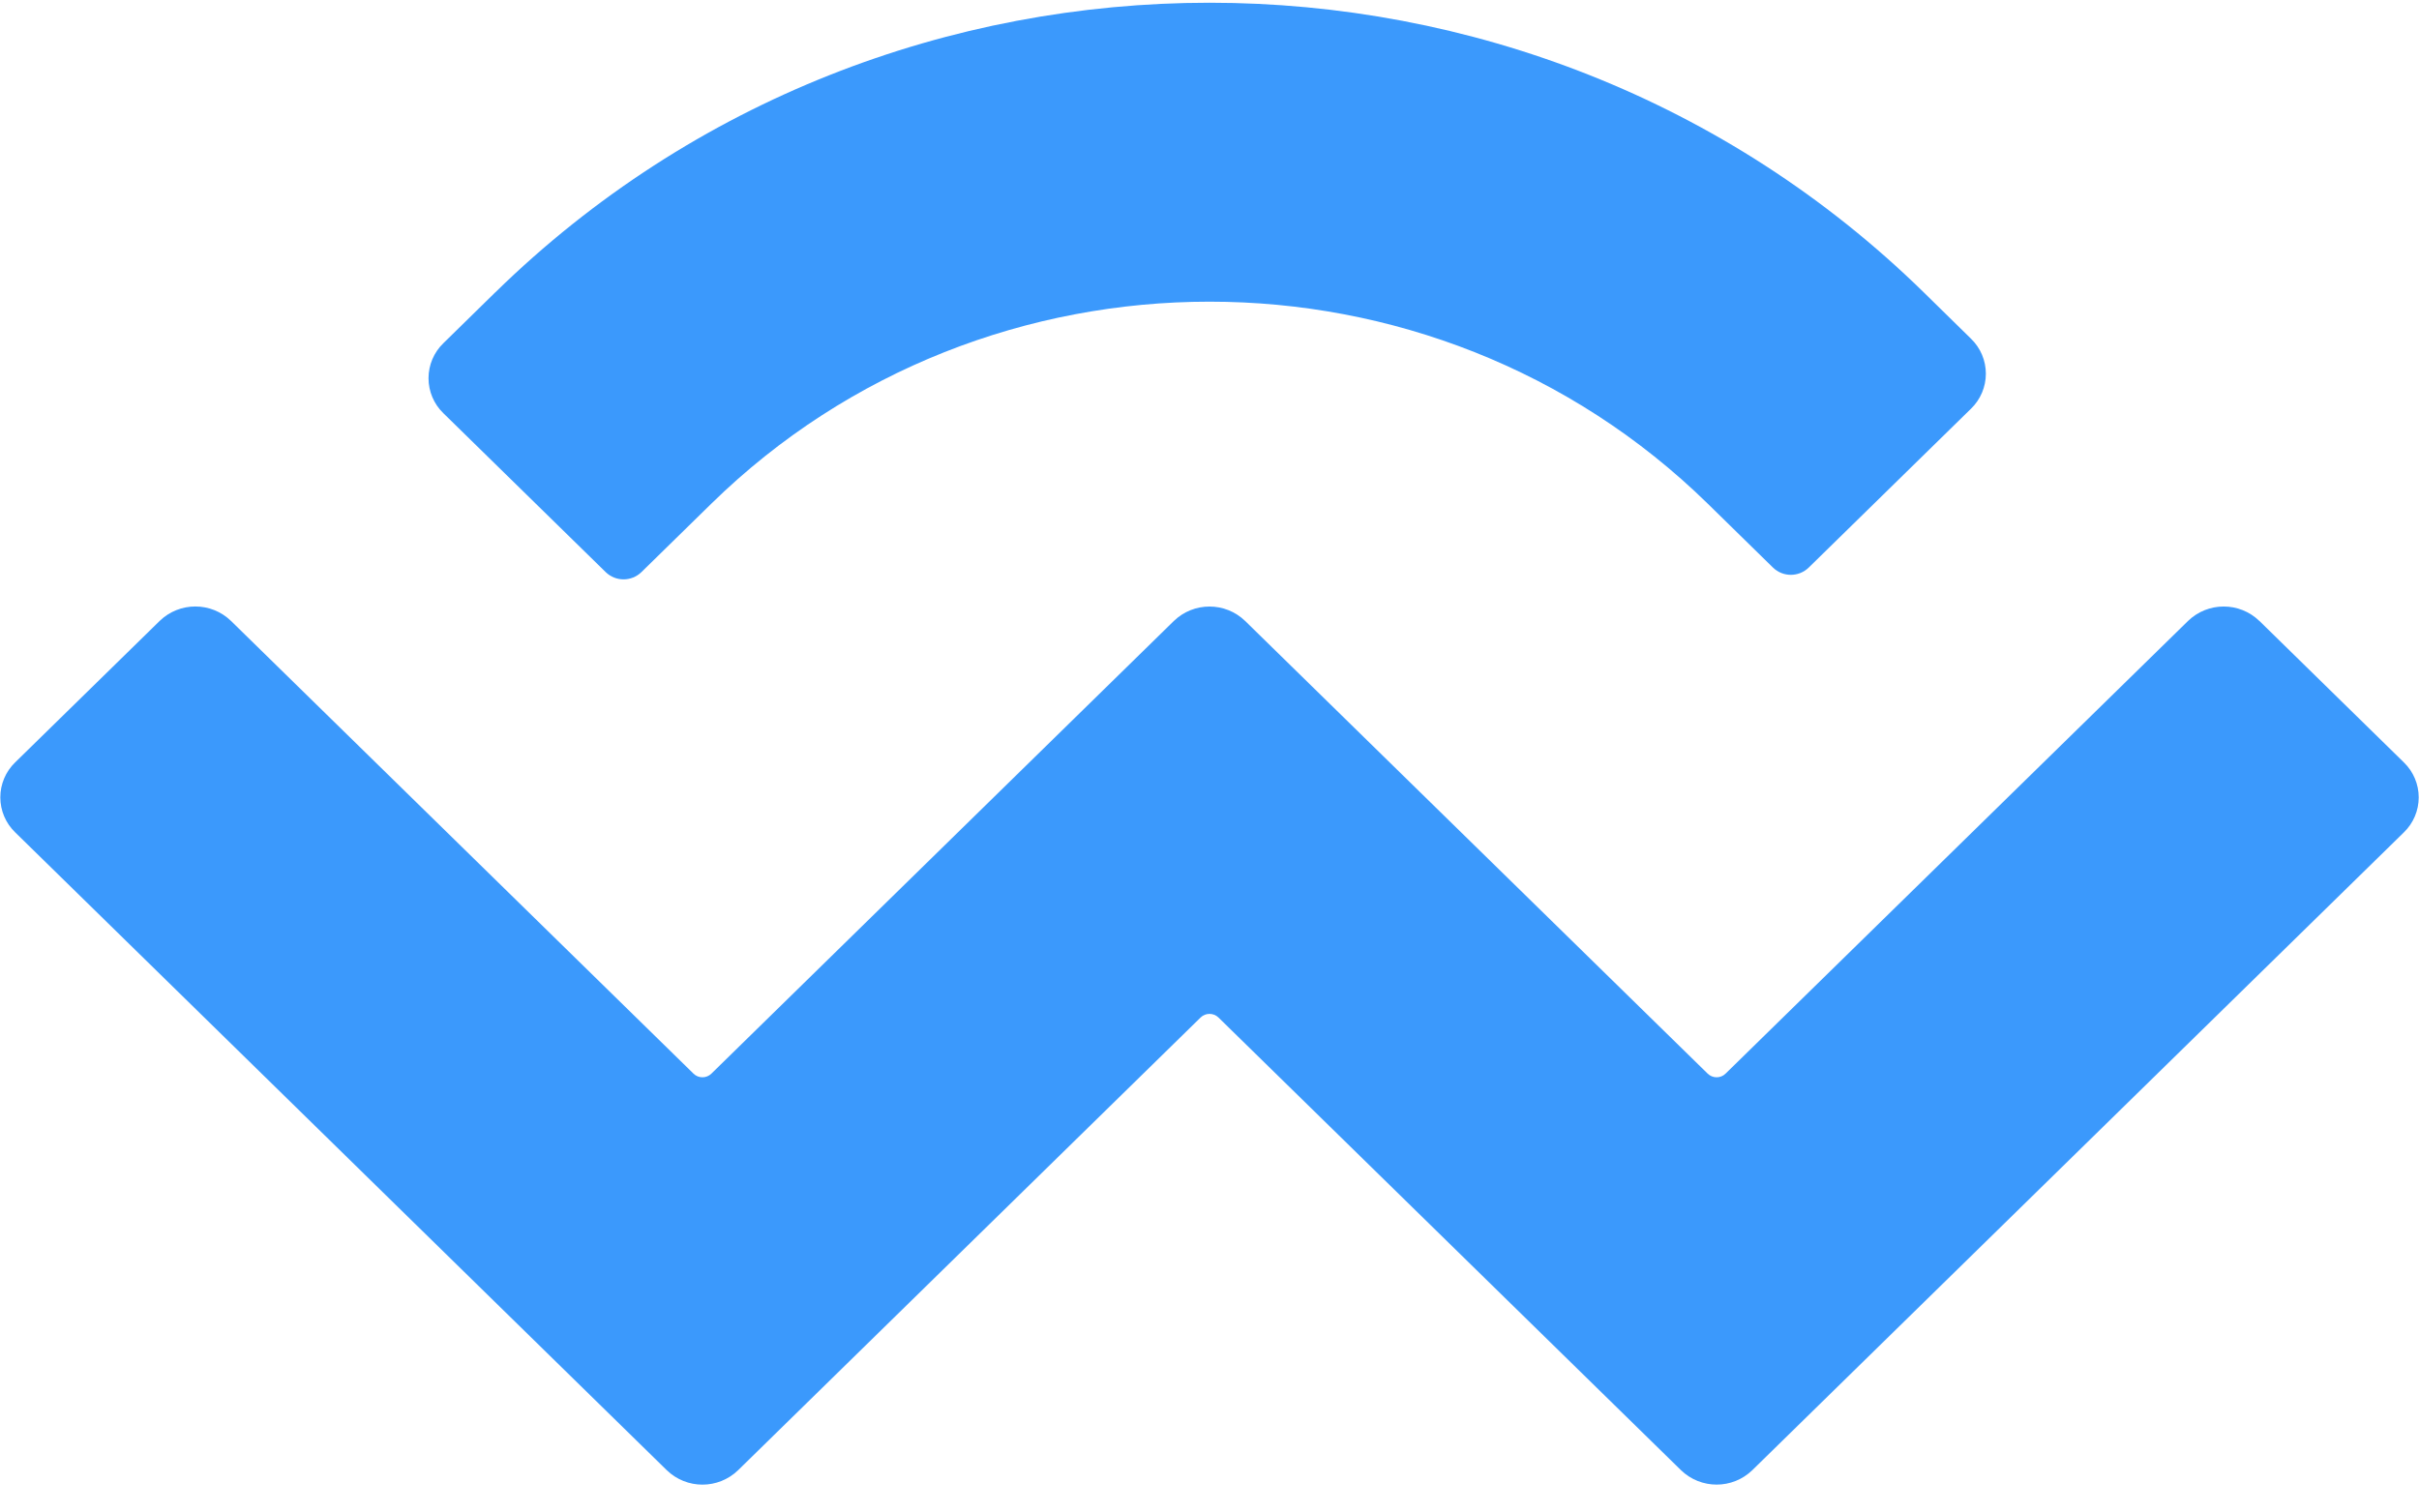
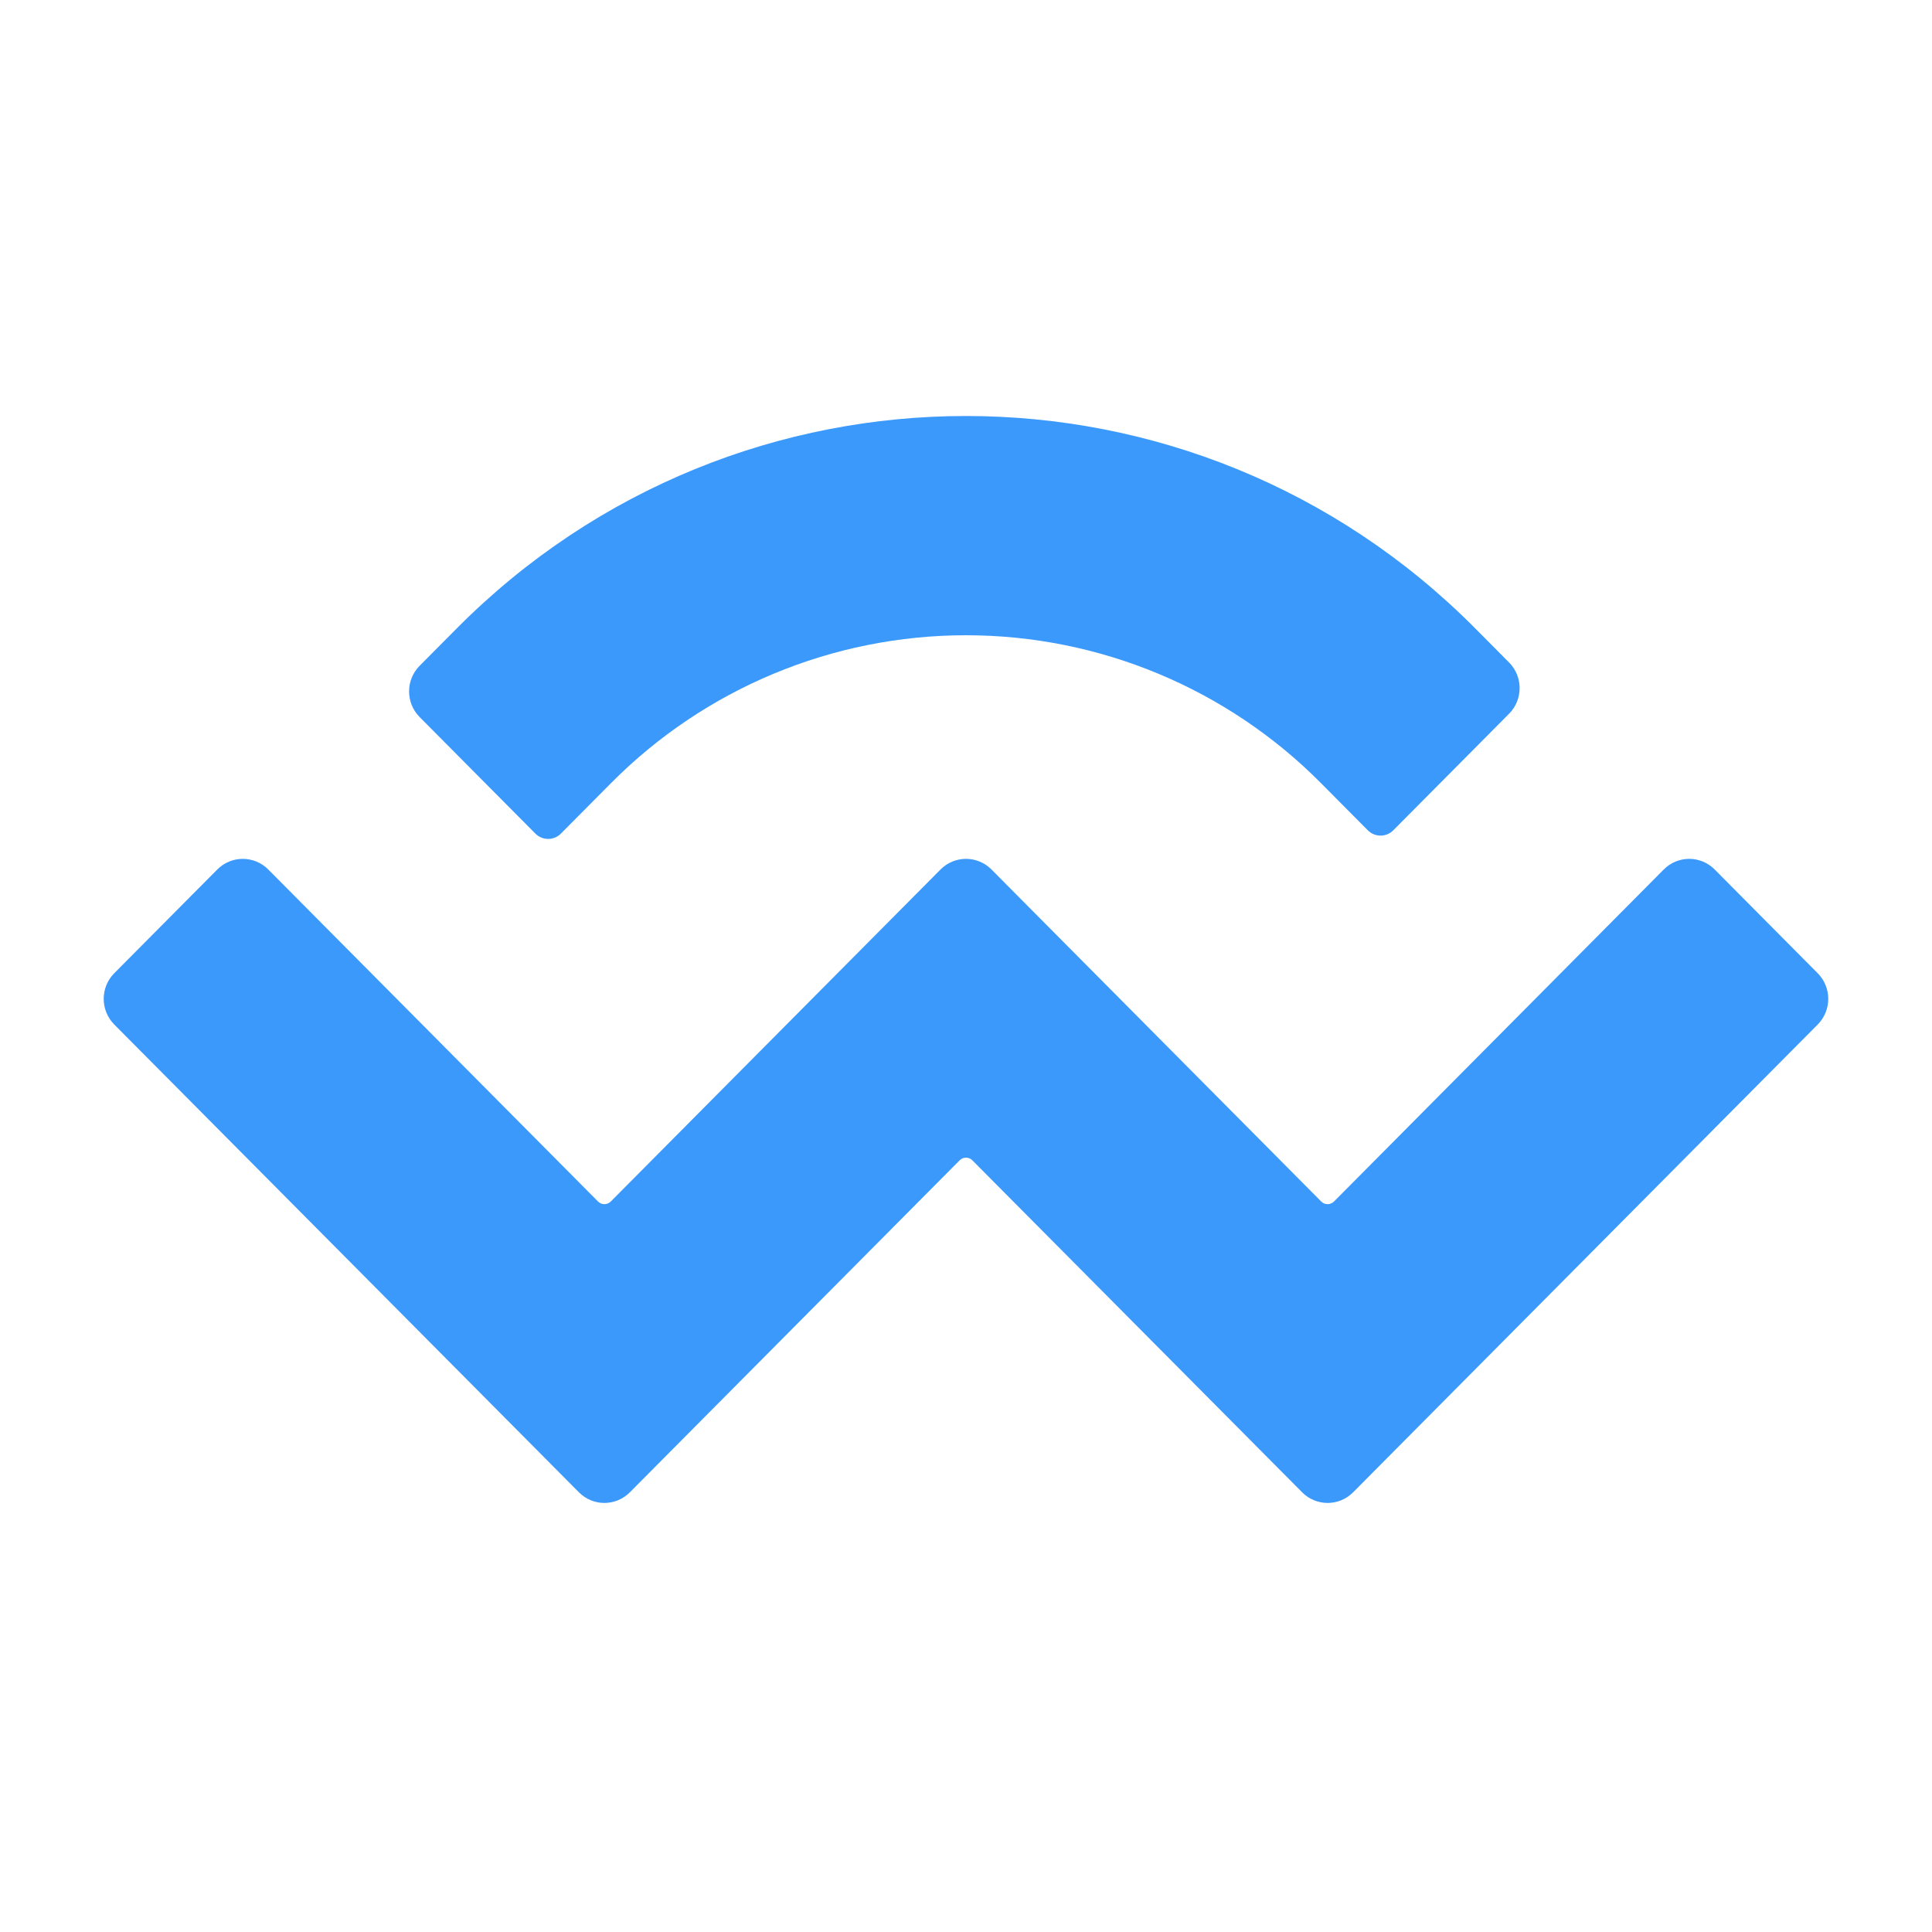
- <svg xmlns="http://www.w3.org/2000/svg" width="40" height="25" fill="none">
-   <path d="M8.192 4.834c6.522-6.385 17.095-6.385 23.617 0l.784.769a.805.805 0 0 1 0 1.156l-2.685 2.629a.424.424 0 0 1-.59 0l-1.08-1.058c-4.55-4.454-11.926-4.454-16.475 0l-1.157 1.133a.424.424 0 0 1-.59 0L7.33 6.833a.805.805 0 0 1 0-1.155l.861-.844zm29.17 5.437 2.389 2.34a.805.805 0 0 1 0 1.155l-10.775 10.55a.848.848 0 0 1-1.18 0l-7.648-7.487a.212.212 0 0 0-.295 0l-7.647 7.487a.848.848 0 0 1-1.181 0L.25 13.766a.805.805 0 0 1 0-1.156l2.39-2.34a.848.848 0 0 1 1.18 0l7.648 7.488c.081.08.213.08.295 0l7.647-7.487a.848.848 0 0 1 1.18 0l7.648 7.487c.082.08.214.08.295 0l7.647-7.487a.848.848 0 0 1 1.181 0z" fill="#3B99FC" />
+ <svg xmlns="http://www.w3.org/2000/svg" width="56" height="56" viewBox="0 0 56 56" fill="none">
+   <path d="M13.24 18.214c8.152-8.208 21.368-8.208 29.52 0l.981.988c.408.41.408 1.075 0 1.486l-3.356 3.379a.52.52 0 0 1-.738 0l-1.35-1.36a14.493 14.493 0 0 0-20.594 0l-1.446 1.456a.52.52 0 0 1-.738 0l-3.356-3.379a1.056 1.056 0 0 1 0-1.486l1.077-1.084ZM49.7 25.202l2.987 3.008c.408.41.408 1.075 0 1.486L39.22 43.256c-.408.41-1.069.41-1.476 0l-9.56-9.624a.26.26 0 0 0-.368 0l-9.56 9.624c-.407.41-1.068.41-1.475 0L3.312 29.696a1.056 1.056 0 0 1 0-1.487l2.987-3.007a1.039 1.039 0 0 1 1.476 0l9.56 9.625a.26.26 0 0 0 .368 0l9.559-9.625a1.039 1.039 0 0 1 1.476 0l9.559 9.625a.26.26 0 0 0 .369 0l9.559-9.625a1.039 1.039 0 0 1 1.476 0Z" fill="#3B99FC" />
</svg>
